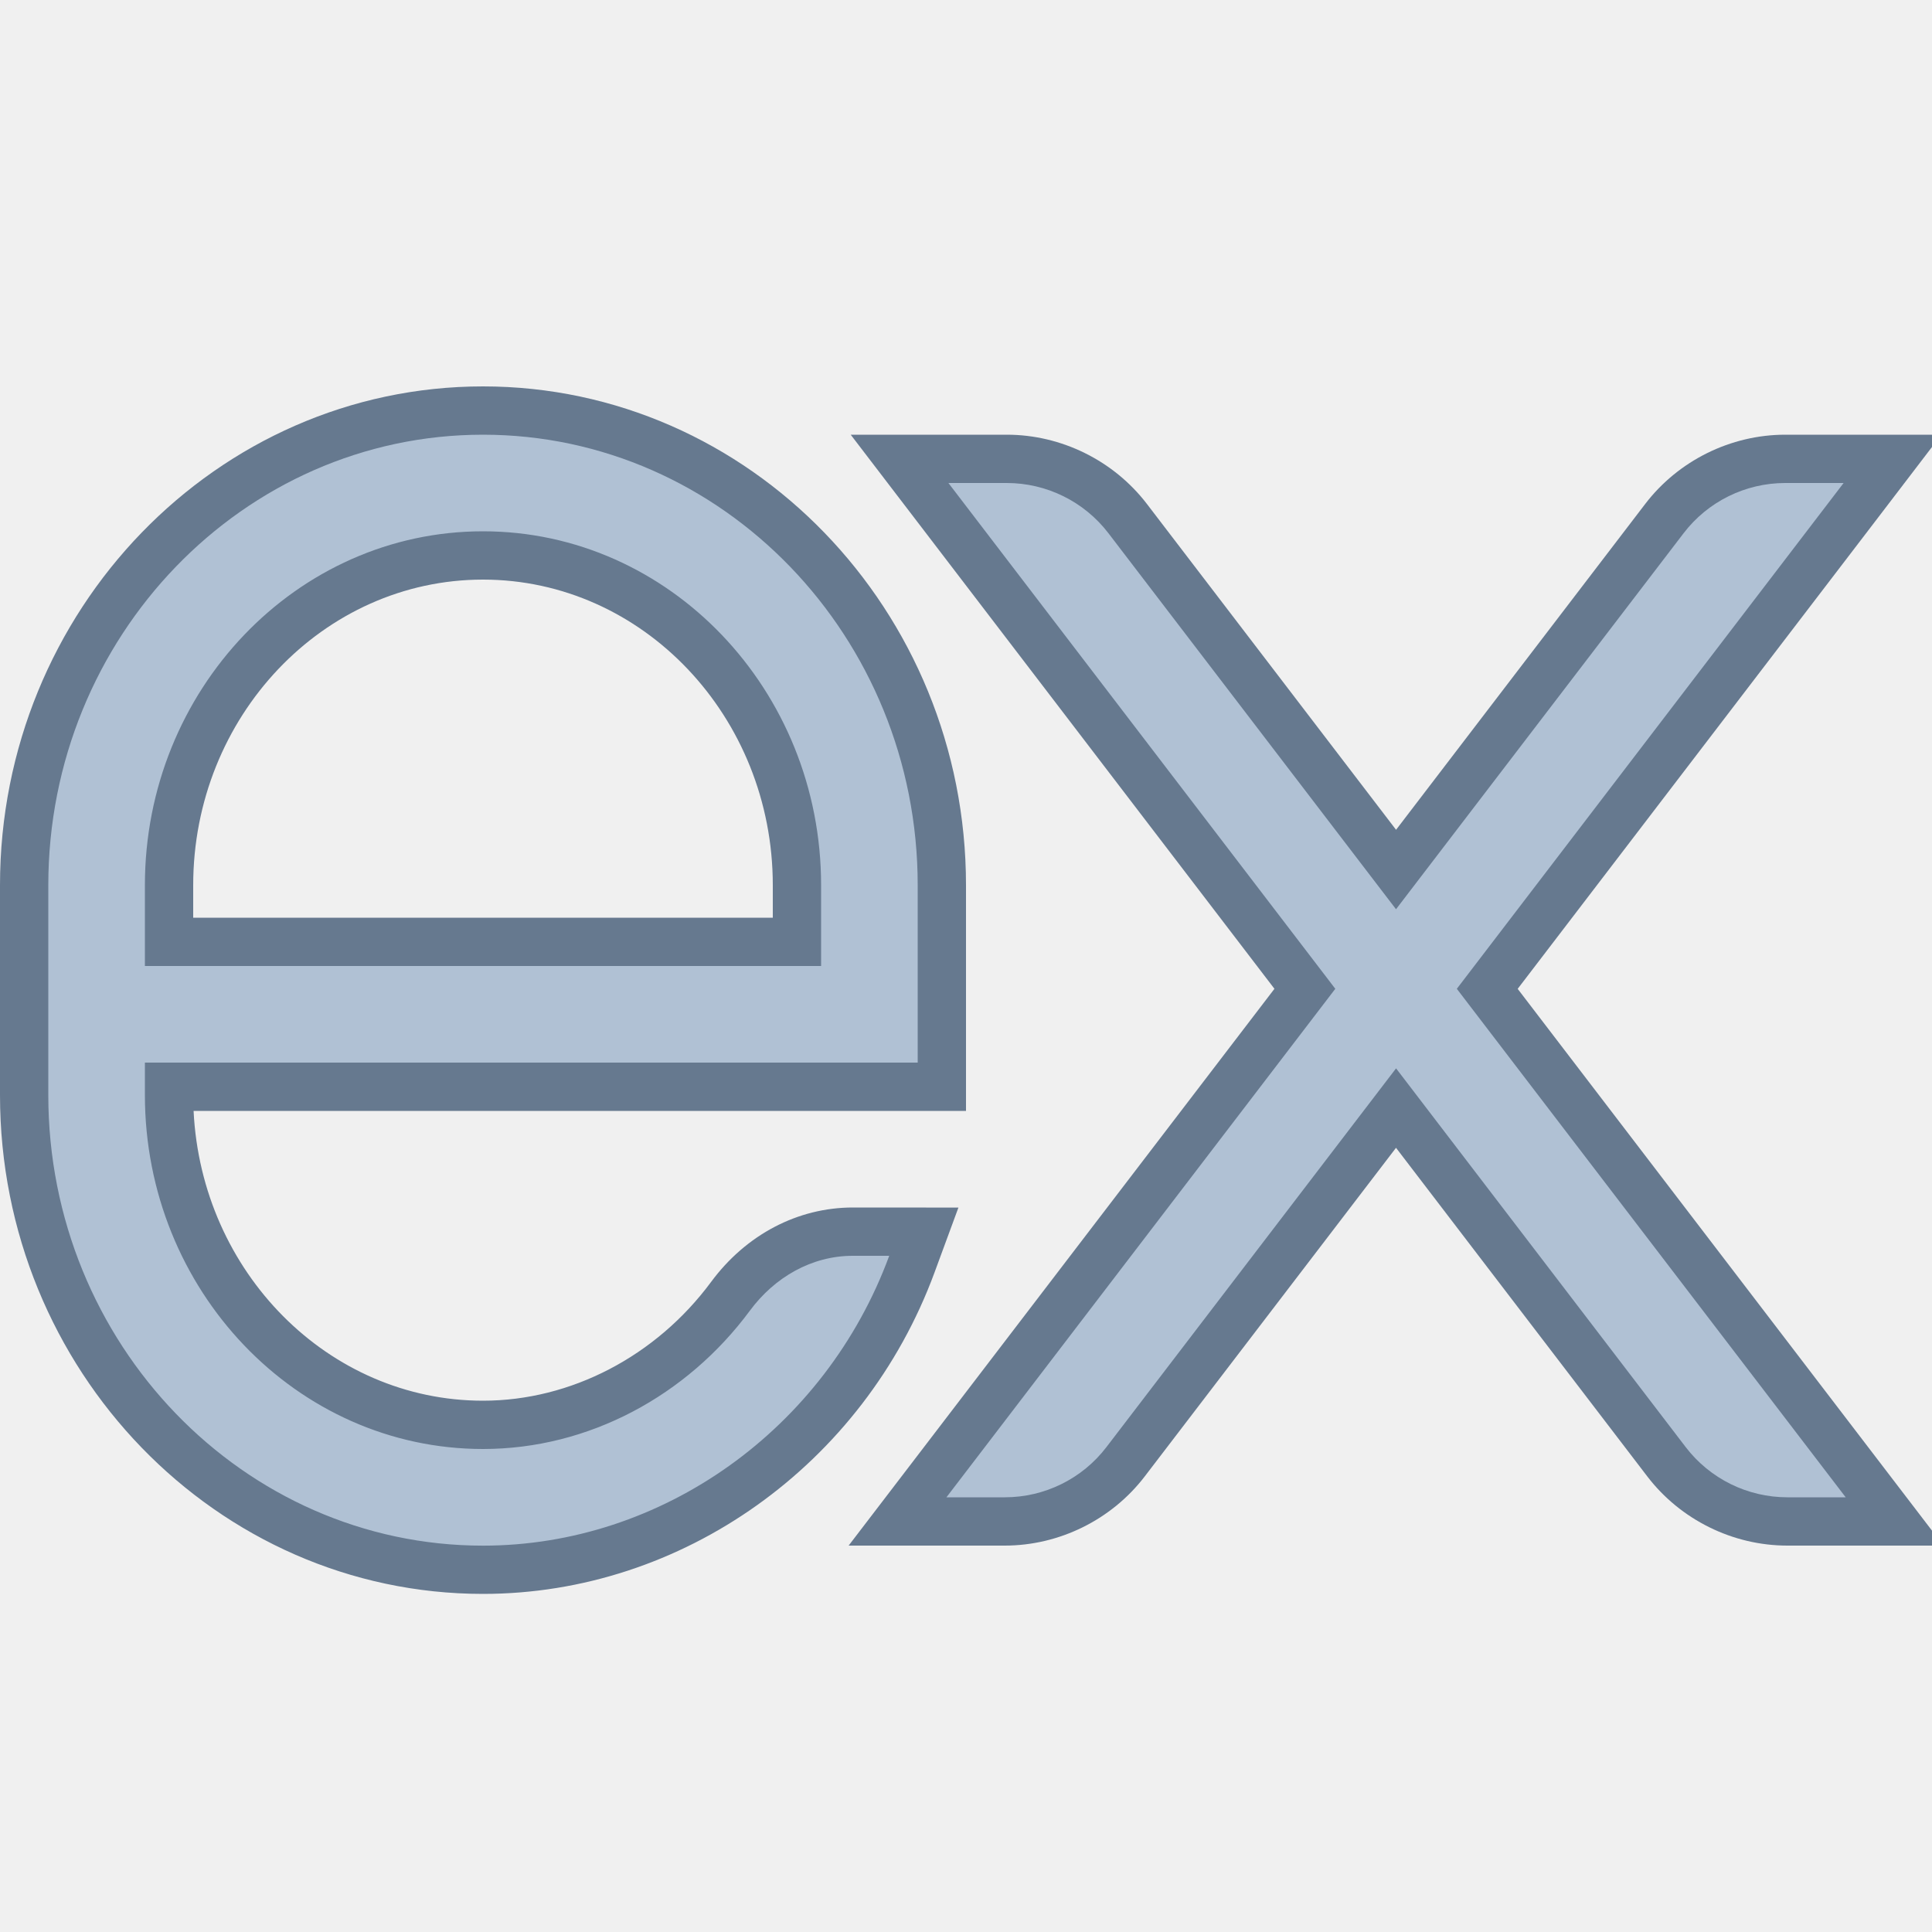
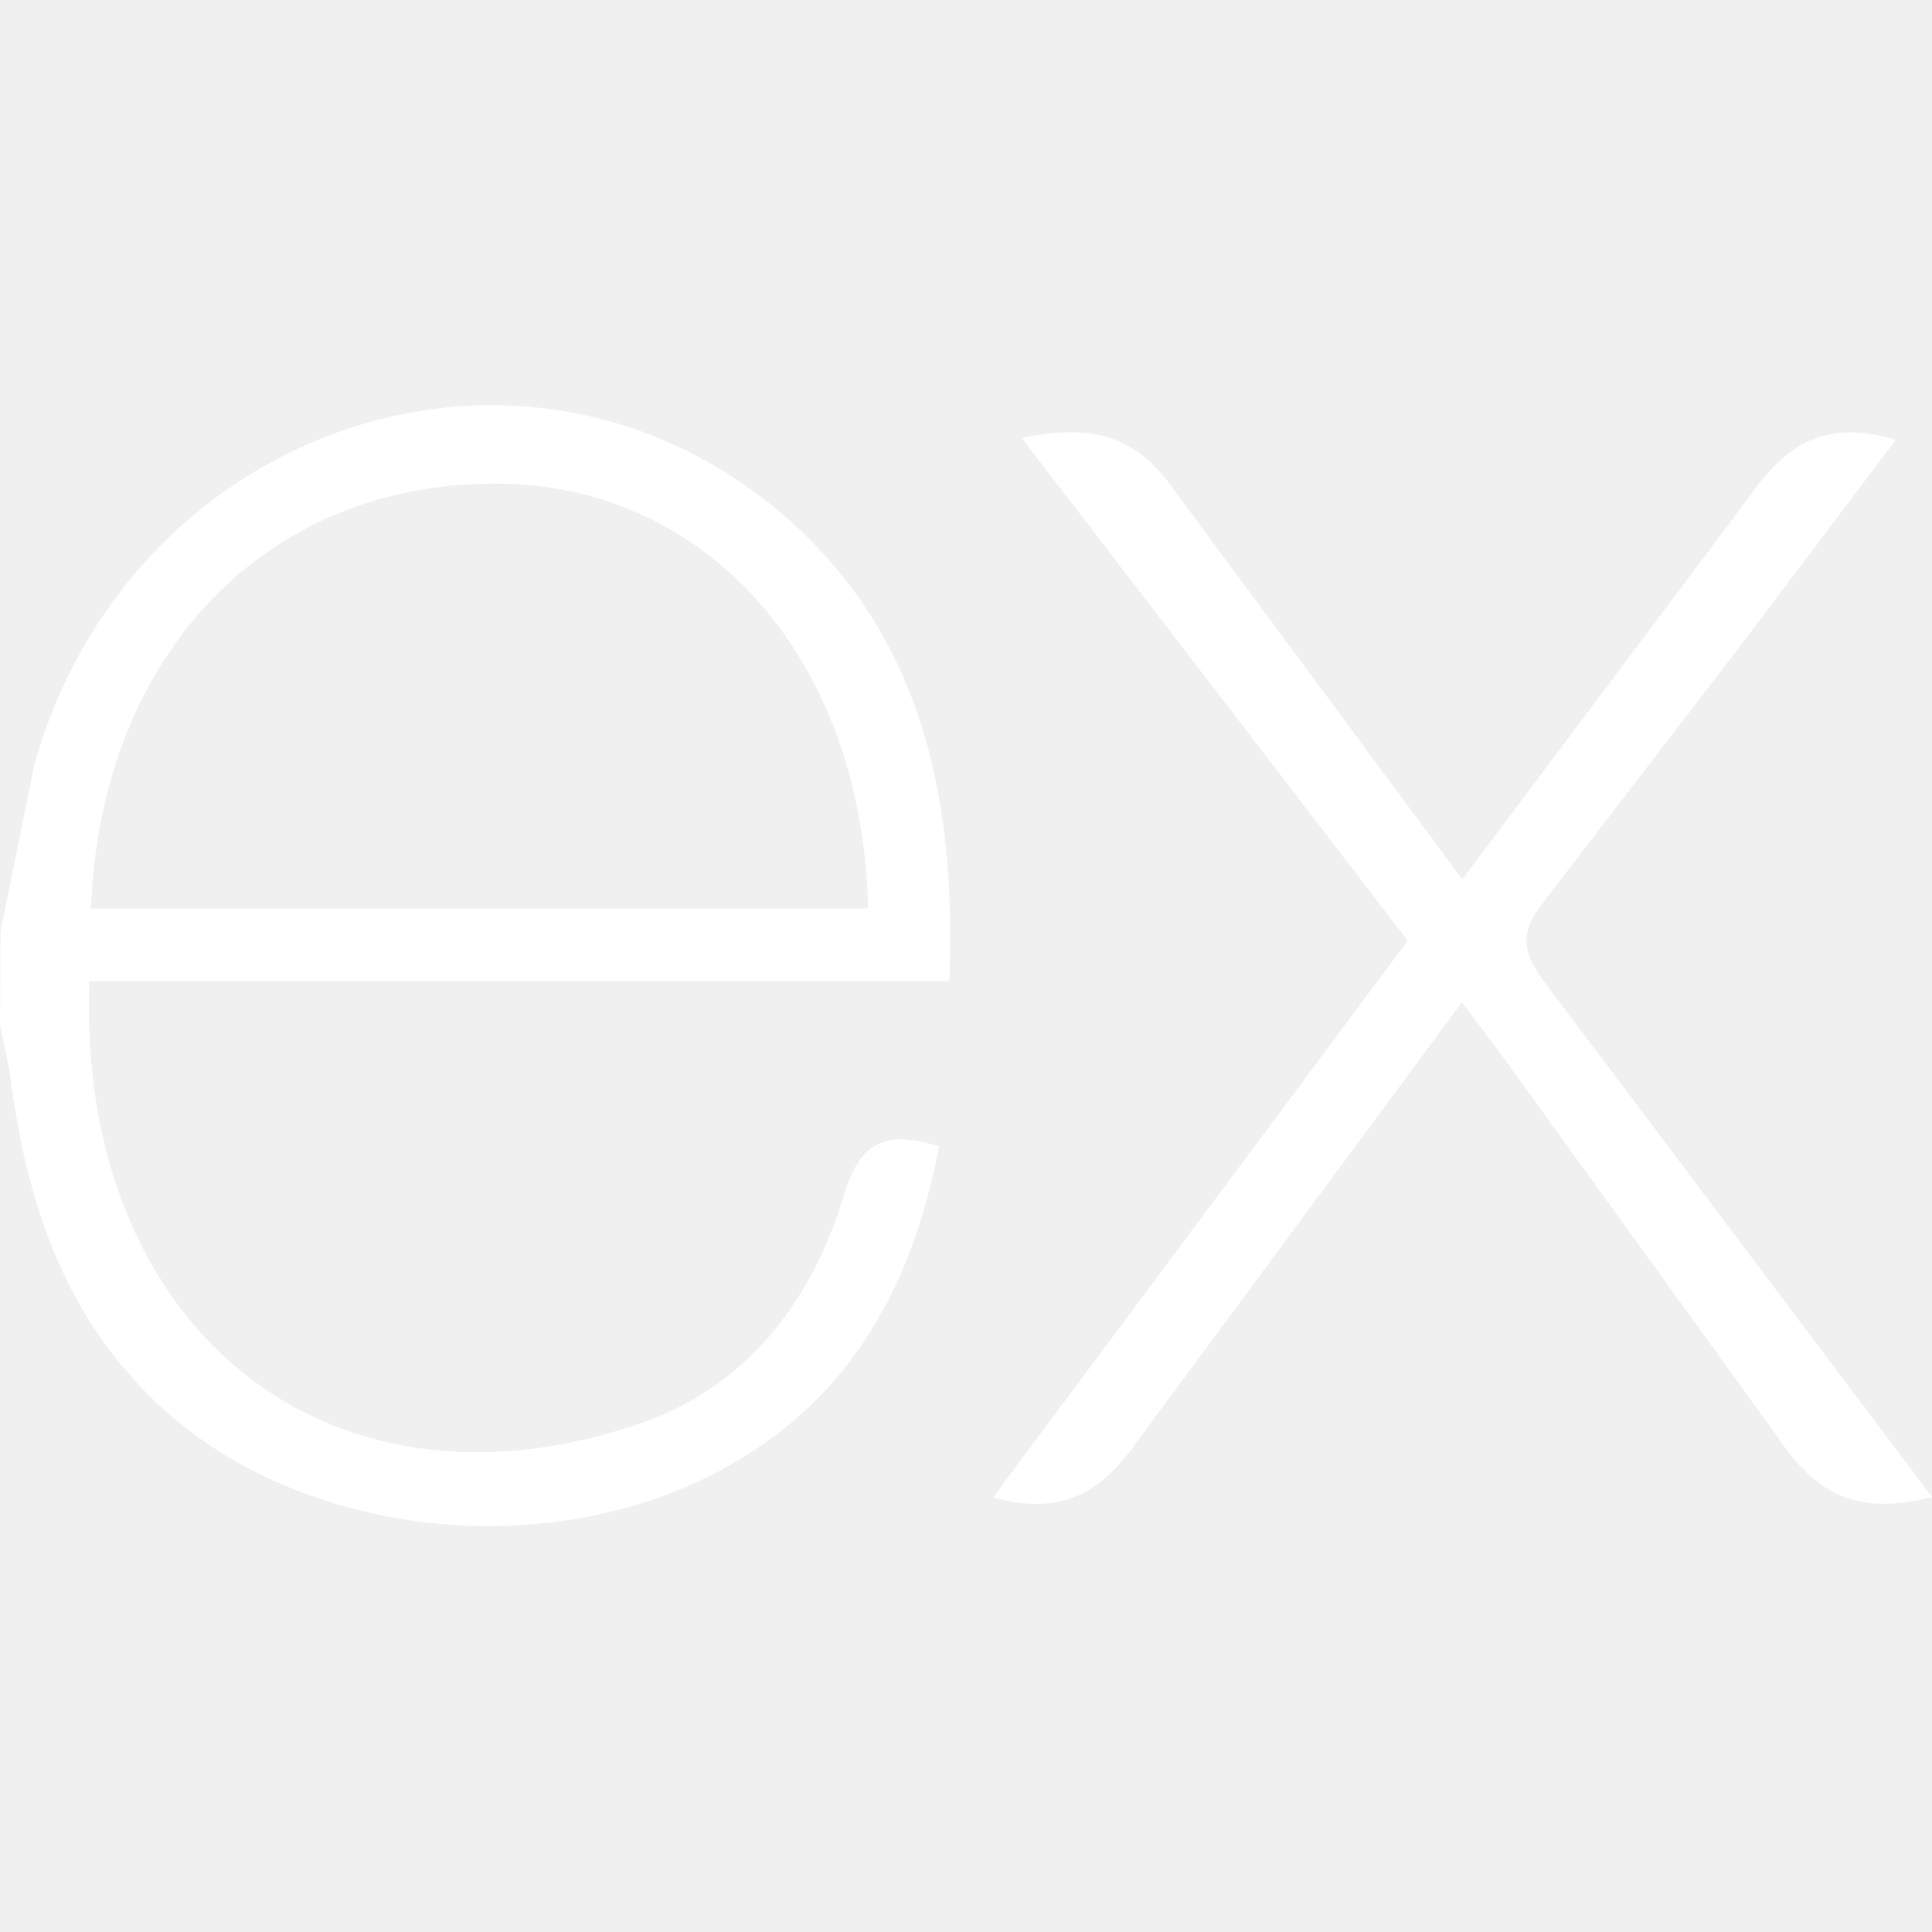
- <svg xmlns="http://www.w3.org/2000/svg" viewBox="0 0 40 40" width="40px" height="40px" baseProfile="basic">
-   <path fill="#b0c1d4" d="M37.005,31.5c-0.975,0-1.91-0.463-2.502-1.237l-5.599-7.321l-5.6,7.321 c-0.592,0.774-1.527,1.237-2.502,1.237h-2.22l8.433-11.028L18.625,9.5h2.22c0.975,0,1.911,0.462,2.502,1.236l5.556,7.266 l5.557-7.266C35.051,9.962,35.987,9.5,36.962,9.5h2.22l-8.391,10.972L39.225,31.5H37.005z" />
-   <path fill="#66798f" d="M38.17,10l-8.008,10.472L38.213,31h-1.208c-0.825,0-1.604-0.385-2.105-1.04l-5.996-7.841 l-5.996,7.841c-0.501,0.656-1.28,1.04-2.105,1.04h-1.208l8.051-10.528L19.636,10h1.208c0.825,0,1.604,0.385,2.105,1.04l5.954,7.785 l5.954-7.785c0.501-0.656,1.28-1.04,2.105-1.04H38.17 M40.194,9H38.17h-1.208c-1.129,0-2.213,0.536-2.899,1.433l-5.159,6.747 l-5.159-6.747C23.058,9.536,21.974,9,20.845,9h-1.208h-2.024l1.229,1.607l7.544,9.865l-7.586,9.92L17.57,32h2.024h1.208 c1.129,0,2.213-0.536,2.899-1.433l5.202-6.803l5.202,6.803C34.791,31.464,35.875,32,37.005,32h1.208h2.024l-1.229-1.607 l-7.586-9.92l7.544-9.865L40.194,9L40.194,9z" />
-   <g>
-     <path fill="#b0c1d4" d="M10,32.5c-5.238,0-9.5-4.409-9.5-9.828v-4.345C0.5,12.909,4.762,8.5,10,8.5s9.5,4.408,9.5,9.827 v4.172L3.5,22.5v0.172c0,3.765,2.916,6.828,6.5,6.828c1.977,0,3.893-0.996,5.125-2.663c0.628-0.851,1.551-1.338,2.532-1.338h1.469 l-0.248,0.673C17.484,29.957,13.917,32.5,10,32.5z M16.5,19.5v-1.173c0-3.765-2.916-6.827-6.5-6.827s-6.5,3.062-6.5,6.827V19.5 H16.5z" />
-     <path fill="#66798f" d="M10,9c4.962,0,9,4.185,9,9.327V22L3,22v0.672C3,26.713,6.14,30,10,30 c2.188,0,4.223-1.102,5.527-2.866C16.035,26.447,16.802,26,17.657,26l0.752,0c0,0,0,0,0.001,0.001c-1.322,3.588-4.704,6-8.41,6 c-4.962,0-9-4.185-9-9.328v-4.345C1,13.185,5.038,9,10,9 M3,20h14v-1.673C17,14.287,13.86,11,10,11s-7,3.287-7,7.327V20 M10,8 C4.486,8,0,12.633,0,18.327v4.345C0,28.367,4.486,33,10,33c4.125,0,7.881-2.674,9.348-6.654l0.495-1.344L18.411,25L17.658,25 c-1.142,0-2.211,0.561-2.935,1.54C13.584,28.08,11.819,29,10,29c-3.204,0-5.83-2.663-5.992-6L19,23l1,0v-1v-3.672 C20,12.633,15.514,8,10,8L10,8z M4,19v-0.673C4,14.838,6.692,12,10,12s6,2.838,6,6.327V19H4L4,19z" />
-   </g>
+ <svg xmlns="http://www.w3.org/2000/svg" viewBox="0 0 32 32" width="64" height="64">
+   <path fill="#fff" d="M32 24.795c-1.164.296-1.884.013-2.53-.957l-4.594-6.356-.664-.88-5.365 7.257c-.613.873-1.256 1.253-2.4.944l6.87-9.222-6.396-8.33c1.1-.214 1.86-.105 2.535.88l4.765 6.435 4.8-6.4c.615-.873 1.276-1.205 2.38-.883l-2.48 3.288-3.36 4.375c-.4.5-.345.842.023 1.325L32 24.795zM.008 15.427l.562-2.764C2.1 7.193 8.37 4.92 12.694 8.3c2.527 1.988 3.155 4.8 3.03 7.95H1.48c-.214 5.67 3.867 9.092 9.07 7.346 1.825-.613 2.9-2.042 3.438-3.83.273-.896.725-1.036 1.567-.78-.43 2.236-1.4 4.104-3.45 5.273-3.063 1.75-7.435 1.184-9.735-1.248C1 21.6.434 19.812.18 17.9c-.04-.316-.12-.617-.18-.92q.008-.776.008-1.552zm1.498-.38h12.872c-.084-4.1-2.637-7.012-6.126-7.037-3.83-.03-6.58 2.813-6.746 7.037z" />
</svg>
